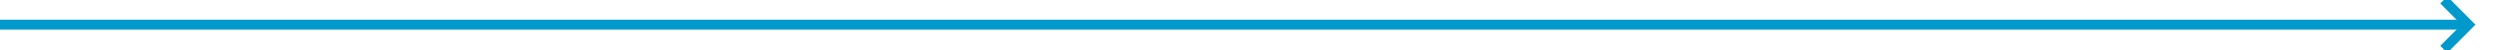
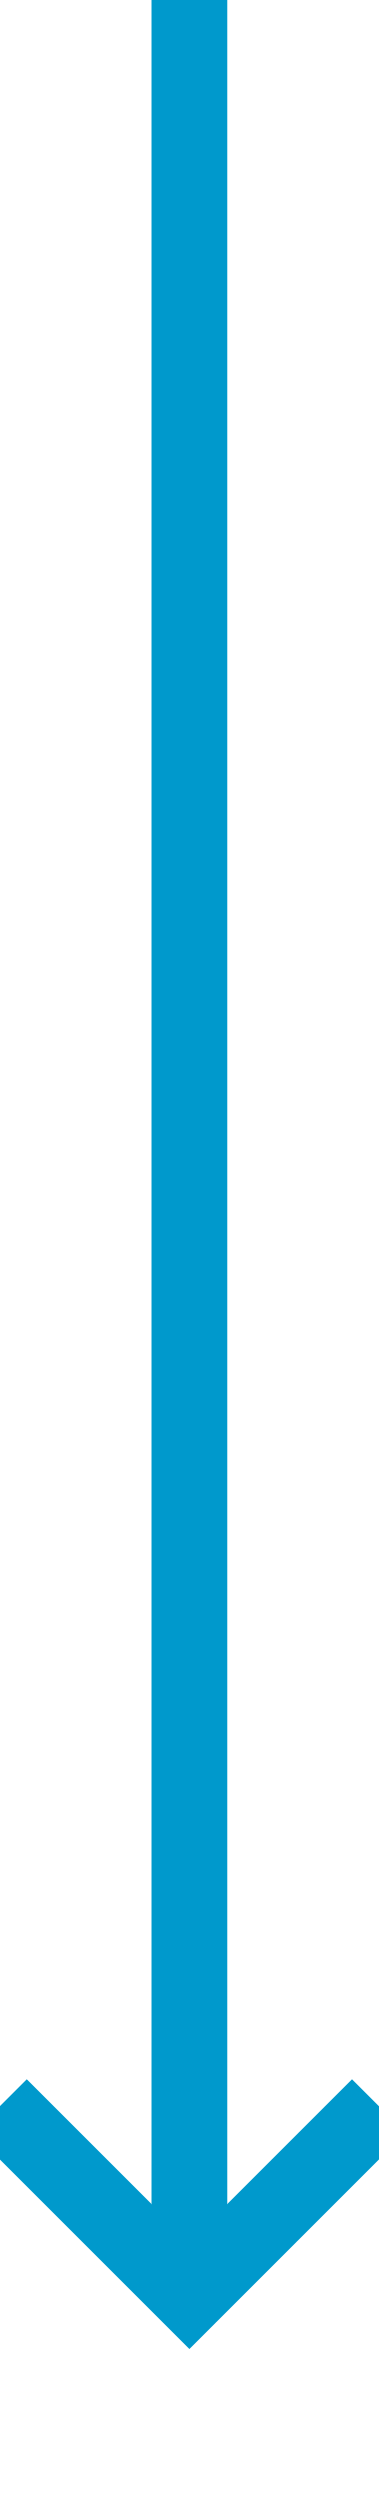
- <svg xmlns="http://www.w3.org/2000/svg" version="1.1" width="507px" height="10px" preserveAspectRatio="xMinYMid meet" viewBox="380 987  507 8">
-   <path d="M 380 991  L 880 991  " stroke-width="2" stroke="#0099cc" fill="none" />
-   <path d="M 874.893 986.707  L 879.186 991  L 874.893 995.293  L 876.307 996.707  L 881.307 991.707  L 882.014 991  L 881.307 990.293  L 876.307 985.293  L 874.893 986.707  Z " fill-rule="nonzero" fill="#0099cc" stroke="none" />
+ <svg xmlns="http://www.w3.org/2000/svg" version="1.1" width="10px" height="66px" preserveAspectRatio="xMidYMin meet" viewBox="326 811  8 66">
+   <path d="M 330 811  L 330 871  " stroke-width="2" stroke="#0099cc" fill="none" />
+   <path d="M 334.293 865.893  L 330 870.186  L 325.707 865.893  L 324.293 867.307  L 329.293 872.307  L 330 873.014  L 330.707 872.307  L 335.707 867.307  L 334.293 865.893  Z " fill-rule="nonzero" fill="#0099cc" stroke="none" />
</svg>
